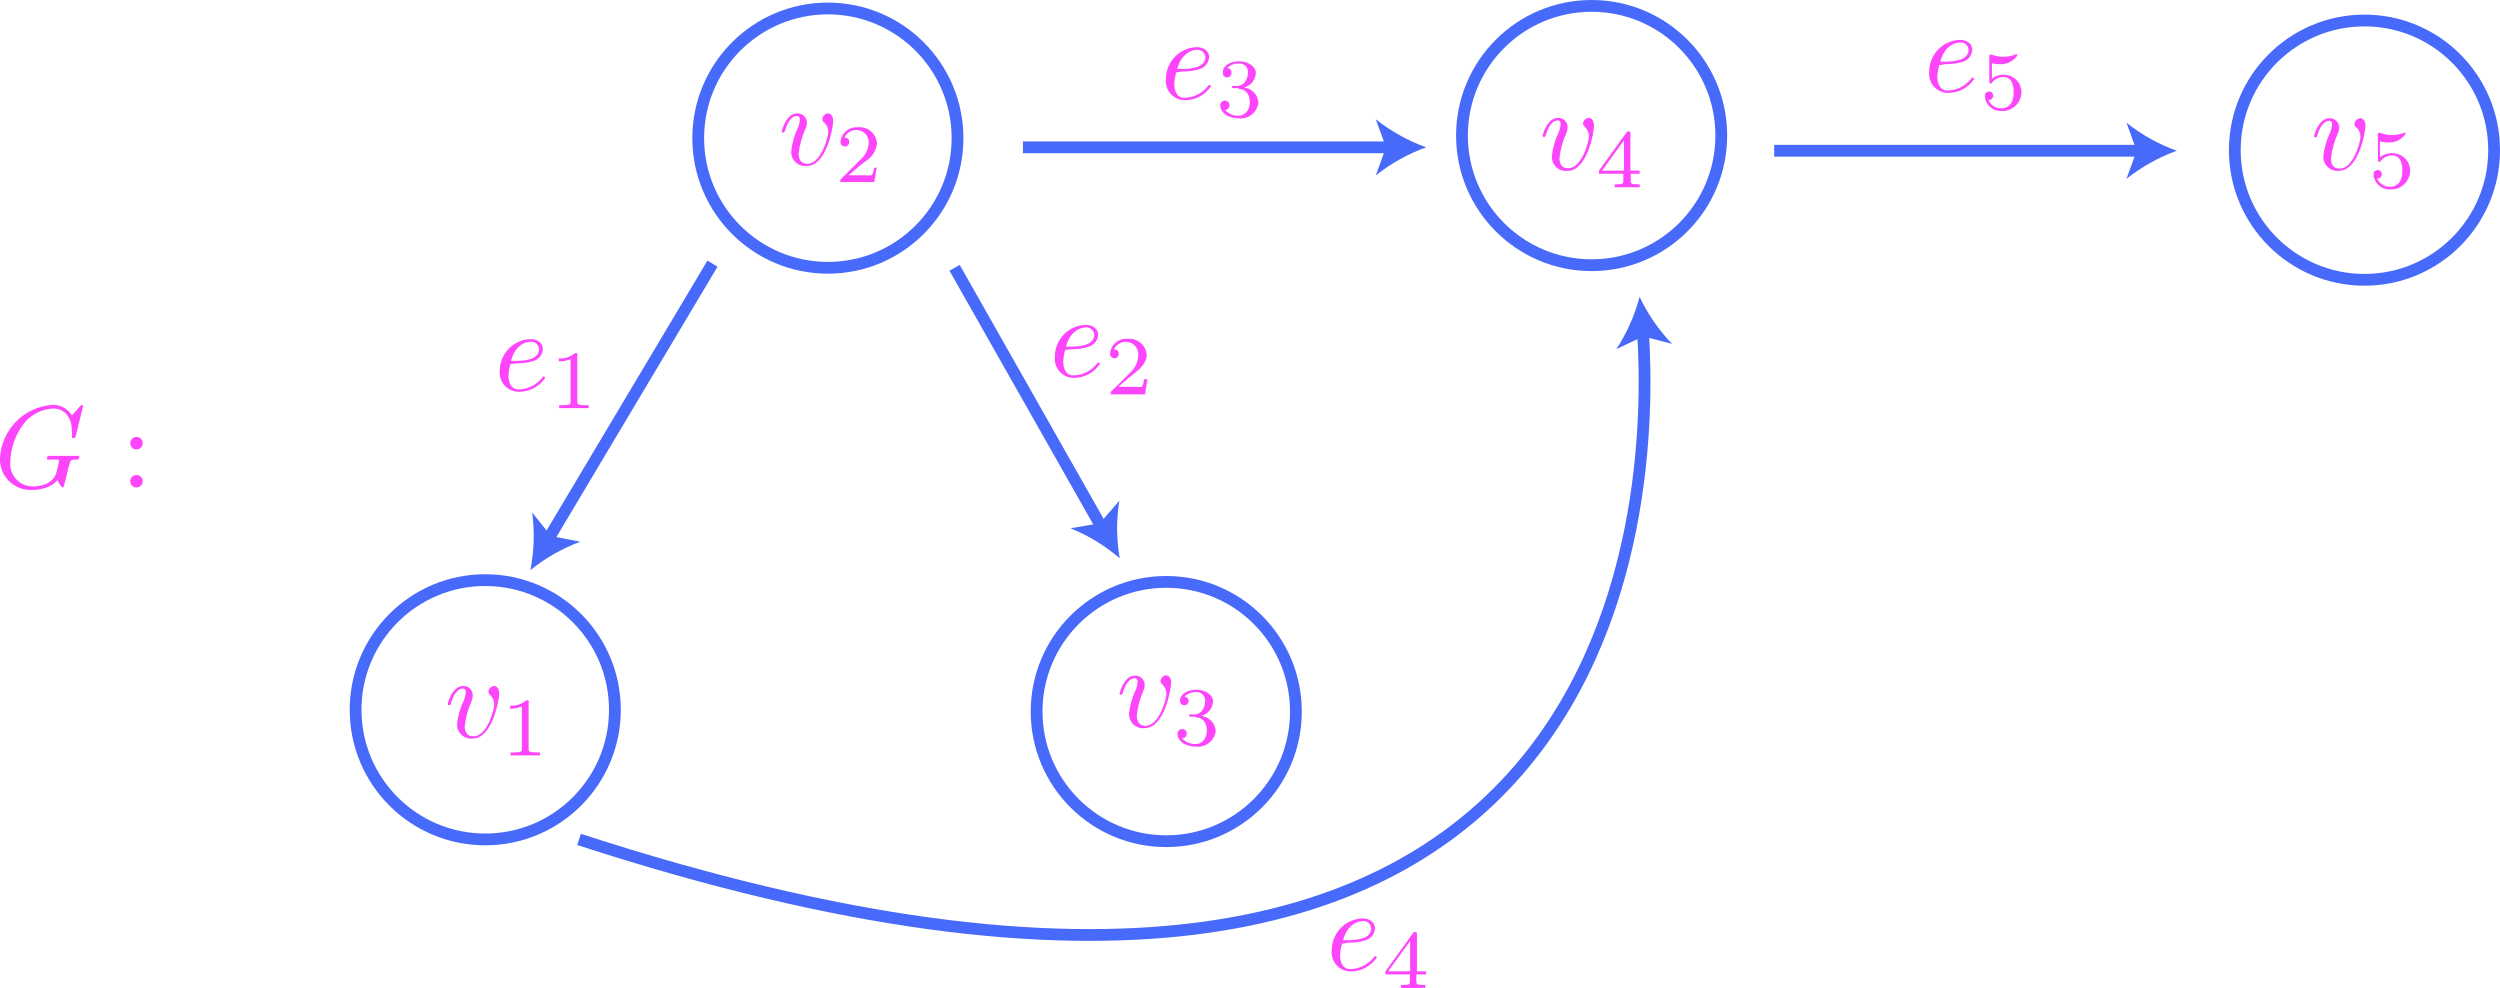
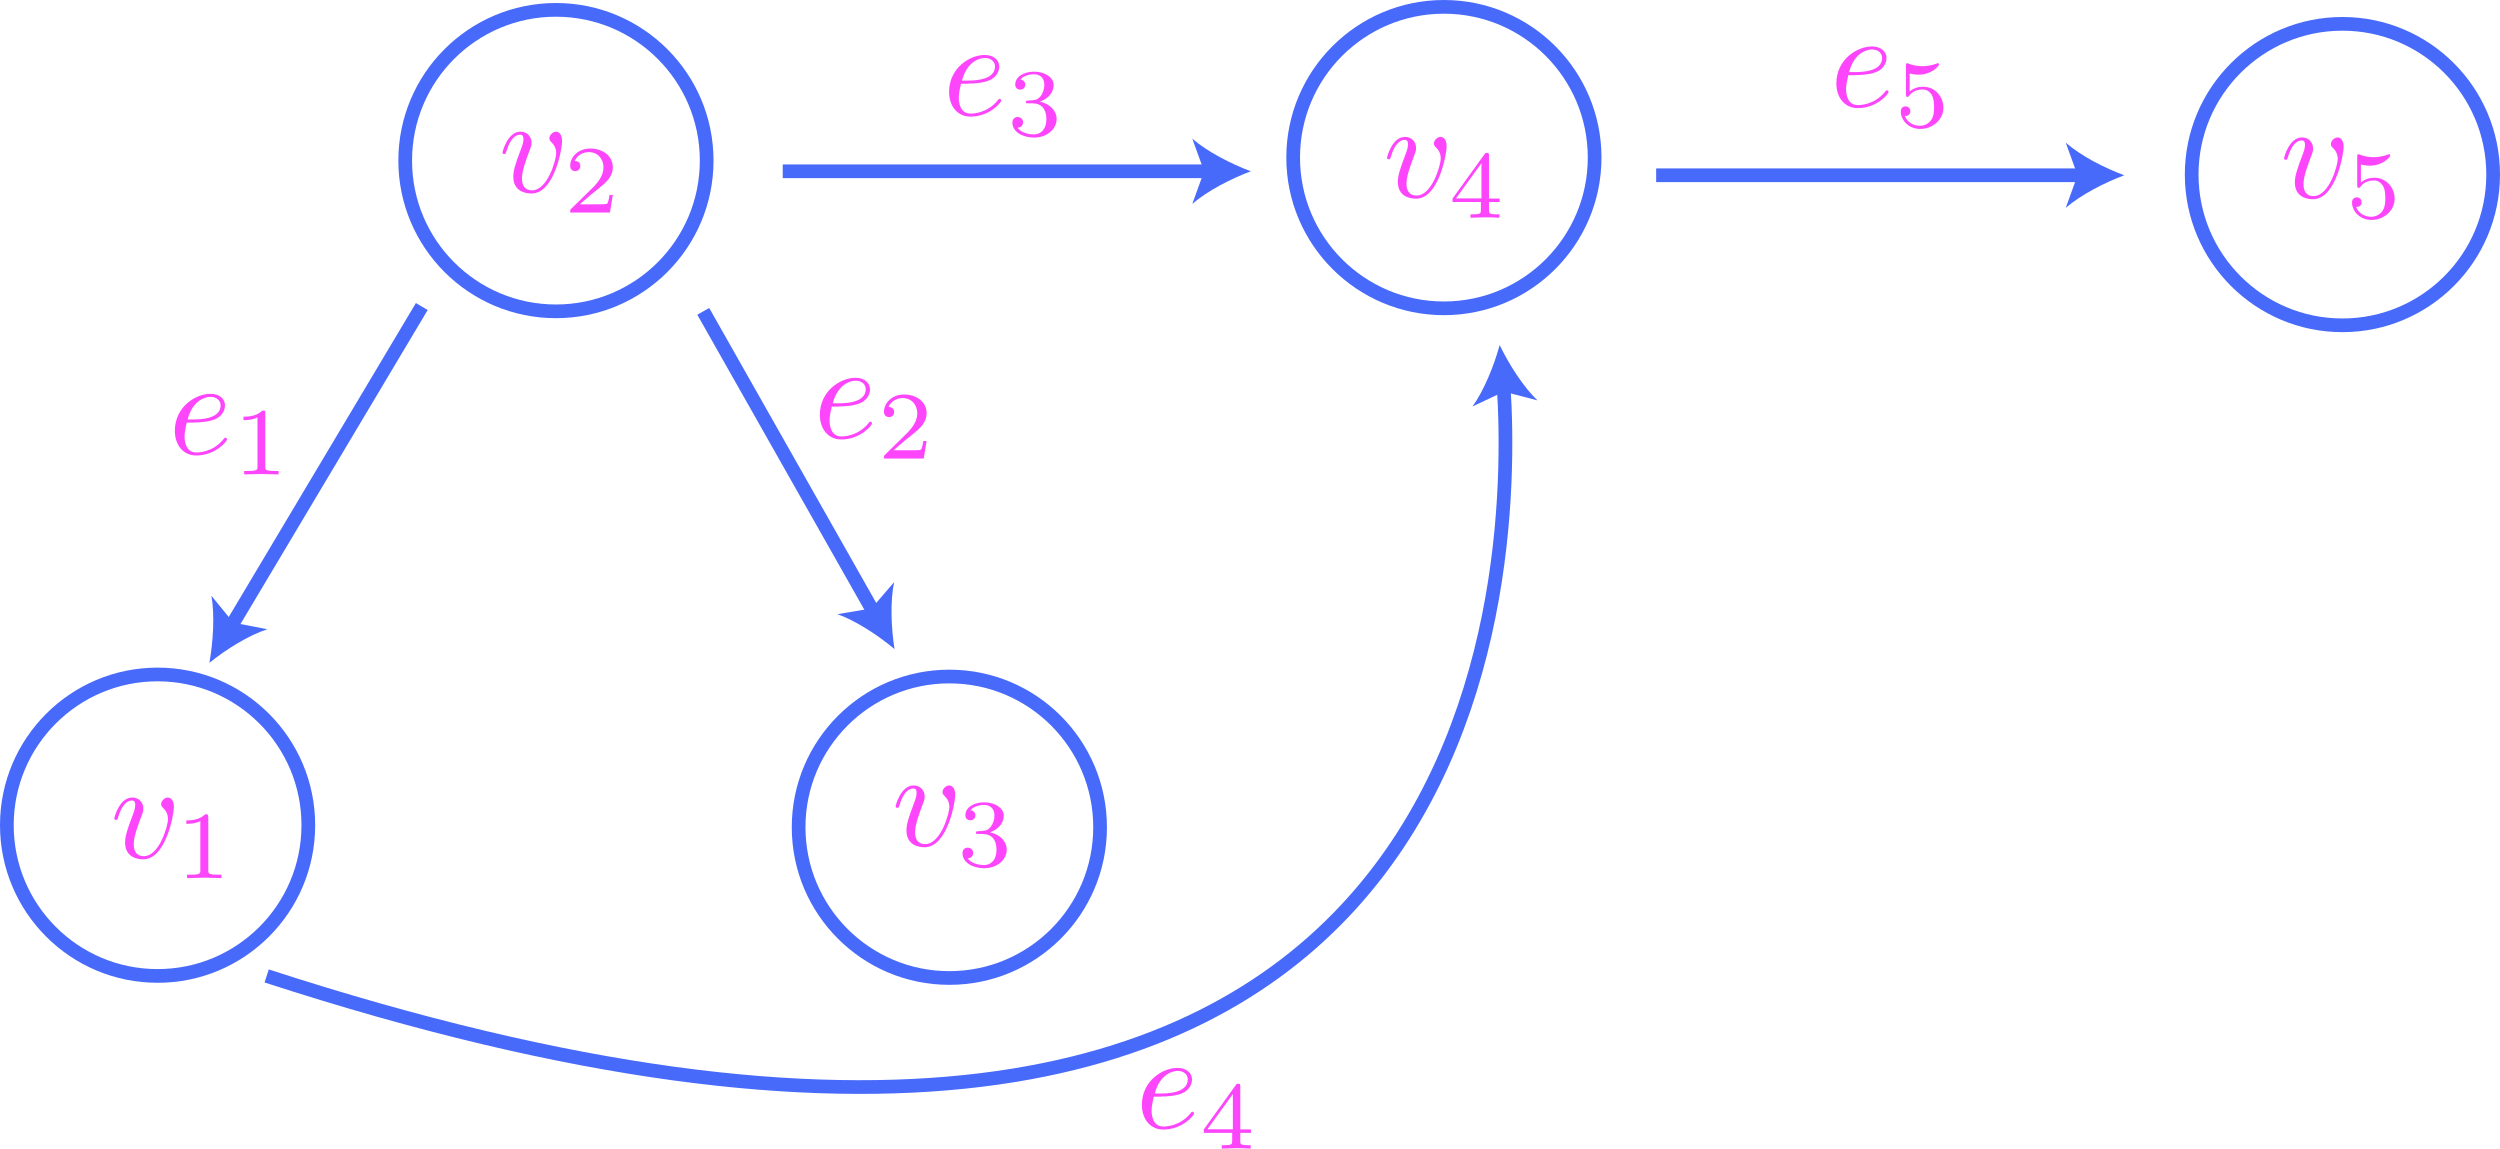
- <svg xmlns="http://www.w3.org/2000/svg" id="Layer_1" data-name="Layer 1" viewBox="0 0 212.11 83.82">
-   <defs>
-     <style>.cls-1{fill:none;stroke:#486afb;stroke-miterlimit:10;}.cls-2{fill:#486afb;}.cls-3{fill:#fd46fc;}</style>
-   </defs>
-   <circle class="cls-1" cx="41.17" cy="60.22" r="11" />
-   <line class="cls-1" x1="60.45" y1="22.37" x2="46.5" y2="45.77" />
-   <path class="cls-2" d="M45,48.37a14.94,14.94,0,0,0,.15-4.89l1.6,2,2.48.48A15.22,15.22,0,0,0,45,48.37Z" />
-   <path class="cls-3" d="M42.36,58.9c0-.54-.26-.7-.44-.7a.52.52,0,0,0-.48.48c0,.13.05.19.16.3a1.06,1.06,0,0,1,.33.81c0,.42-.6,2.69-1.77,2.69-.5,0-.73-.34-.73-.86A7,7,0,0,1,40,59.51a1.4,1.4,0,0,0,.11-.5.78.78,0,0,0-.81-.81c-.93,0-1.31,1.44-1.31,1.53s.1.1.12.1.11,0,.16-.18c.29-1,.71-1.23,1-1.23.08,0,.25,0,.25.32a2,2,0,0,1-.17.69,6.07,6.07,0,0,0-.57,2,1.19,1.19,0,0,0,1.33,1.23c1.67,0,2.24-3.29,2.24-3.8" />
-   <path class="cls-3" d="M44.87,59.62c0-.19,0-.2-.22-.2a1.87,1.87,0,0,1-1.37.45v.26a2.29,2.29,0,0,0,1-.2v3.58c0,.24,0,.33-.71.33h-.26v.25l1.25,0,1.26,0v-.25h-.27c-.7,0-.7-.09-.7-.33V59.62" />
-   <path class="cls-3" d="M70.69,10.31c0-.53-.25-.69-.43-.69a.53.53,0,0,0-.49.48c0,.13,0,.18.16.29a1.07,1.07,0,0,1,.34.82c0,.42-.61,2.69-1.77,2.69-.51,0-.74-.35-.74-.86a6.89,6.89,0,0,1,.58-2.11,1.23,1.23,0,0,0,.12-.5.79.79,0,0,0-.82-.81c-.93,0-1.31,1.44-1.31,1.53s.1.1.12.1.11,0,.16-.18c.29-1,.72-1.23,1-1.23.08,0,.25,0,.25.31a2.06,2.06,0,0,1-.17.7,6.16,6.16,0,0,0-.56,2,1.19,1.19,0,0,0,1.33,1.23c1.67,0,2.23-3.29,2.23-3.81" />
-   <path class="cls-3" d="M74.39,14.23h-.23a1.66,1.66,0,0,1-.19.64,3.72,3.72,0,0,1-.69,0H72c.74-.65,1-.85,1.41-1.18a2,2,0,0,0,1-1.52,1.47,1.47,0,0,0-1.64-1.37,1.36,1.36,0,0,0-1.46,1.26.37.37,0,1,0,.74,0c0-.13,0-.37-.41-.37a1.11,1.11,0,0,1,1-.66,1.05,1.05,0,0,1,1.07,1.12,2.11,2.11,0,0,1-.66,1.35l-1.69,1.68c-.07.06-.07.07-.07.27h2.89l.21-1.28" />
-   <path class="cls-3" d="M99.38,58c0-.54-.26-.7-.43-.7a.53.53,0,0,0-.49.48c0,.13.05.19.16.3a1.05,1.05,0,0,1,.34.81c0,.42-.61,2.69-1.77,2.69-.51,0-.74-.34-.74-.86A7,7,0,0,1,97,58.63a1.14,1.14,0,0,0,.12-.49.79.79,0,0,0-.82-.82c-.93,0-1.31,1.44-1.31,1.53s.1.1.12.1.11,0,.16-.18c.29-1,.71-1.23,1-1.23.08,0,.25,0,.25.32a1.94,1.94,0,0,1-.17.69,6.22,6.22,0,0,0-.56,2,1.19,1.19,0,0,0,1.33,1.23c1.67,0,2.23-3.28,2.23-3.8" />
-   <path class="cls-3" d="M101.45,60.87c.55,0,.94.38.94,1.13s-.5,1.13-.91,1.13a1.56,1.56,0,0,1-1.2-.49.38.38,0,0,0,.41-.4.37.37,0,0,0-.38-.38.38.38,0,0,0-.4.41c0,.66.73,1.08,1.58,1.08A1.52,1.52,0,0,0,103.15,62a1.39,1.39,0,0,0-1.23-1.26,1.34,1.34,0,0,0,1-1.22c0-.56-.64-1-1.42-1s-1.38.37-1.38.94a.34.34,0,0,0,.37.37.35.35,0,0,0,.36-.36.36.36,0,0,0-.36-.36,1.33,1.33,0,0,1,1-.39.71.71,0,0,1,.76.77,1.36,1.36,0,0,1-.28.83.91.91,0,0,1-.79.3l-.22,0s-.07,0-.07.09.06.1.18.1h.38" />
-   <path class="cls-3" d="M135.24,10.69c0-.53-.26-.69-.44-.69a.53.53,0,0,0-.49.47c0,.13.05.19.16.3a1.07,1.07,0,0,1,.34.82c0,.41-.6,2.69-1.77,2.69-.5,0-.73-.35-.73-.86a6.89,6.89,0,0,1,.58-2.11,1.4,1.4,0,0,0,.11-.5.78.78,0,0,0-.81-.81c-.93,0-1.31,1.44-1.31,1.53s.1.1.12.1.11,0,.16-.18c.28-1,.71-1.23,1-1.23.08,0,.25,0,.25.31a2.06,2.06,0,0,1-.17.7,6,6,0,0,0-.57,2A1.19,1.19,0,0,0,133,14.5c1.67,0,2.24-3.29,2.24-3.81" />
-   <path class="cls-3" d="M137.78,11.91v2.57h-1.86Zm1.33,2.83v-.26h-.78V11.35c0-.15,0-.2-.16-.2s-.11,0-.18.1l-2.33,3.23v.26h2.07v.57c0,.24,0,.33-.57.33H137v.25c.35,0,.8,0,1.06,0s.71,0,1.06,0v-.25h-.19c-.57,0-.57-.09-.57-.33v-.57Z" />
-   <circle class="cls-1" cx="98.95" cy="60.37" r="11" />
-   <circle class="cls-1" cx="70.24" cy="11.72" r="11" />
-   <line class="cls-1" x1="80.99" y1="22.72" x2="93.47" y2="44.74" />
-   <path class="cls-2" d="M95,47.37a15.1,15.1,0,0,0-4.17-2.55l2.49-.43,1.65-1.91A14.87,14.87,0,0,0,95,47.37Z" />
-   <circle class="cls-1" cx="135.04" cy="11.5" r="11" />
-   <line class="cls-1" x1="86.79" y1="12.5" x2="117.93" y2="12.5" />
-   <path class="cls-2" d="M121,12.5a15.2,15.2,0,0,0-4.27,2.38l.86-2.38-.86-2.38A15.2,15.2,0,0,0,121,12.5Z" />
-   <path class="cls-1" d="M49.13,71.22c89.79,29.23,91.19-28.9,90.27-43" />
-   <path class="cls-2" d="M139.11,25.18a14.9,14.9,0,0,0,2.76,4l-2.45-.64-2.28,1.08A15.31,15.31,0,0,0,139.11,25.18Z" />
-   <path class="cls-3" d="M43.36,30.62C43.75,29.11,44.77,29,45,29a.66.66,0,0,1,.74.62c0,1-1.59,1-2,1h-.41m.47.21a4.4,4.4,0,0,0,1.52-.22,1.12,1.12,0,0,0,.74-1c0-.43-.37-.84-1.06-.84a2.7,2.7,0,0,0-2.6,2.7A1.62,1.62,0,0,0,44,33.24a2.64,2.64,0,0,0,2.25-1.17.13.13,0,0,0-.12-.13s-.06,0-.12.1a2.61,2.61,0,0,1-2,1c-.78,0-.87-.83-.87-1.15a5,5,0,0,1,.16-1Z" />
-   <path class="cls-3" d="M49,30.16c0-.19,0-.2-.21-.2a1.93,1.93,0,0,1-1.38.45v.25a2.4,2.4,0,0,0,1-.19v3.58c0,.24,0,.33-.7.33h-.27v.25l1.25,0,1.26,0v-.25h-.27c-.7,0-.7-.09-.7-.33V30.16" />
-   <path class="cls-3" d="M90.44,29.44c.38-1.51,1.41-1.66,1.67-1.66a.66.66,0,0,1,.73.63c0,1-1.59,1-2,1h-.4m.46.22a4.41,4.41,0,0,0,1.52-.23,1.13,1.13,0,0,0,.75-1c0-.44-.38-.84-1.06-.84a2.7,2.7,0,0,0-2.61,2.7,1.62,1.62,0,0,0,1.56,1.8,2.66,2.66,0,0,0,2.26-1.18.14.14,0,0,0-.12-.13s-.07,0-.13.1a2.58,2.58,0,0,1-2,1c-.77,0-.86-.84-.86-1.16a4.32,4.32,0,0,1,.16-1Z" />
-   <path class="cls-3" d="M97.3,32.18h-.24c0,.15-.09.57-.19.64a3.72,3.72,0,0,1-.69,0H94.89c.73-.66,1-.85,1.4-1.18s1-.85,1-1.52a1.48,1.48,0,0,0-1.65-1.37,1.36,1.36,0,0,0-1.46,1.26.37.37,0,0,0,.37.39.36.36,0,0,0,.37-.37c0-.13,0-.38-.41-.38a1.11,1.11,0,0,1,1-.65,1.06,1.06,0,0,1,1.07,1.12A2.11,2.11,0,0,1,96,31.51l-1.69,1.67c-.07.06-.07.08-.07.28h2.9l.21-1.28" />
-   <path class="cls-3" d="M99.87,5.89c.39-1.51,1.41-1.66,1.67-1.66a.66.66,0,0,1,.73.62c0,1-1.59,1-2,1h-.41m.47.21a4.43,4.43,0,0,0,1.52-.22,1.14,1.14,0,0,0,.74-1c0-.43-.38-.84-1.06-.84a2.7,2.7,0,0,0-2.61,2.7,1.62,1.62,0,0,0,1.56,1.8,2.66,2.66,0,0,0,2.26-1.17.14.14,0,0,0-.12-.13s-.07,0-.13.1a2.59,2.59,0,0,1-2,1c-.77,0-.86-.83-.86-1.15a4.37,4.37,0,0,1,.16-1Z" />
-   <path class="cls-3" d="M105.1,7.55c.54,0,.94.38.94,1.13s-.51,1.14-.92,1.14a1.51,1.51,0,0,1-1.19-.5.39.39,0,1,0,0-.78.37.37,0,0,0-.39.41c0,.66.73,1.09,1.58,1.09a1.51,1.51,0,0,0,1.65-1.36,1.4,1.4,0,0,0-1.22-1.26,1.32,1.32,0,0,0,1-1.22c0-.55-.64-1-1.42-1s-1.38.38-1.38.94a.37.37,0,1,0,.73,0,.36.36,0,0,0-.36-.37,1.33,1.33,0,0,1,1-.38.7.7,0,0,1,.76.76,1.37,1.37,0,0,1-.28.84.89.89,0,0,1-.78.3l-.23,0a.09.09,0,0,0-.07.09c0,.1.07.1.19.1h.38" />
-   <path class="cls-3" d="M113.94,79.81c.39-1.51,1.41-1.66,1.67-1.66a.65.65,0,0,1,.73.62c0,1-1.59,1-2,1h-.41m.47.21a4.43,4.43,0,0,0,1.52-.22,1.14,1.14,0,0,0,.74-1c0-.43-.38-.84-1.06-.84a2.7,2.7,0,0,0-2.61,2.7,1.62,1.62,0,0,0,1.56,1.8,2.66,2.66,0,0,0,2.26-1.17.14.14,0,0,0-.12-.13s-.07,0-.13.1a2.59,2.59,0,0,1-2,1c-.77,0-.86-.83-.86-1.15a4.37,4.37,0,0,1,.16-1Z" />
-   <path class="cls-3" d="M119.64,79.84v2.57h-1.86ZM121,82.67v-.26h-.78V79.28c0-.15,0-.2-.16-.2s-.11,0-.18.1l-2.33,3.23v.26h2.07v.57c0,.24,0,.33-.57.33h-.19v.25l1,0,1.07,0v-.25h-.19c-.57,0-.57-.09-.57-.33v-.57Z" />
-   <path class="cls-3" d="M164.61,5.27c.39-1.51,1.41-1.66,1.67-1.66a.65.65,0,0,1,.74.62c0,1-1.6,1-2,1h-.41m.47.21a4.65,4.65,0,0,0,1.52-.22,1.14,1.14,0,0,0,.74-1c0-.43-.37-.84-1.06-.84a2.7,2.7,0,0,0-2.6,2.7,1.61,1.61,0,0,0,1.56,1.8,2.64,2.64,0,0,0,2.25-1.17.14.14,0,0,0-.12-.13c-.05,0-.07,0-.13.1a2.58,2.58,0,0,1-2,1c-.78,0-.87-.83-.87-1.15a4.37,4.37,0,0,1,.16-1Z" />
-   <path class="cls-3" d="M169,5.36a2.57,2.57,0,0,0,.68.09,1.7,1.7,0,0,0,1.48-.74c0-.08,0-.1-.09-.1l-.05,0a2.73,2.73,0,0,1-1.06.21,2.94,2.94,0,0,1-1-.19l-.09,0c-.09,0-.09.08-.09.19V6.87c0,.12,0,.21.11.21s.07,0,.14-.1a1.19,1.19,0,0,1,1-.44.73.73,0,0,1,.64.39,1.78,1.78,0,0,1,.17.91,1.67,1.67,0,0,1-.21.93,1,1,0,0,1-.82.42,1.15,1.15,0,0,1-1.1-.71.36.36,0,1,0-.31-.33,1.36,1.36,0,0,0,1.42,1.27,1.63,1.63,0,0,0,1.69-1.55A1.49,1.49,0,0,0,170,6.34a1.46,1.46,0,0,0-1,.35V5.36" />
-   <path class="cls-3" d="M7.05,34.45a.1.1,0,0,0-.11-.1s0,0-.15.12l-.69.77a1.87,1.87,0,0,0-1.65-.89A4.78,4.78,0,0,0,0,38.85a2.6,2.6,0,0,0,2.71,2.72A3.26,3.26,0,0,0,4,41.34a2,2,0,0,0,.87-.61c.09.25.35.62.44.62s.07,0,.07,0a5.74,5.74,0,0,0,.17-.61l.19-.76c0-.17.09-.34.13-.51.11-.45.12-.47.69-.48,0,0,.16,0,.16-.2s0-.11-.13-.11l-1,0-1.39,0c-.09,0-.21,0-.21.2s.08.11.3.11c0,0,.3,0,.53,0S5,39,5,39.16a8,8,0,0,1-.21.91c-.28,1.09-1.57,1.2-1.92,1.2a1.92,1.92,0,0,1-2-2.09,5.64,5.64,0,0,1,1.15-3.24,3.39,3.39,0,0,1,2.48-1.28c1,0,1.6.77,1.6,1.92a3.72,3.72,0,0,1,0,.5c0,.1.11.1.15.1s.13,0,.18-.19l.62-2.54" />
-   <path class="cls-3" d="M12.11,40.83a.53.53,0,1,0-.53.53.53.53,0,0,0,.53-.53m0-3.23a.53.53,0,1,0-.53.53A.53.53,0,0,0,12.11,37.6Z" />
-   <line class="cls-1" x1="150.53" y1="12.79" x2="181.67" y2="12.79" />
-   <path class="cls-2" d="M184.69,12.79a15.2,15.2,0,0,0-4.27,2.38l.86-2.38-.86-2.38A14.72,14.72,0,0,0,184.69,12.79Z" />
-   <circle class="cls-1" cx="200.61" cy="12.74" r="11" />
-   <path class="cls-3" d="M200.7,10.73c0-.54-.26-.7-.44-.7a.53.53,0,0,0-.49.48c0,.13,0,.19.16.3a1.05,1.05,0,0,1,.34.81c0,.42-.61,2.69-1.77,2.69-.5,0-.73-.34-.73-.86a7.21,7.21,0,0,1,.57-2.11,1.22,1.22,0,0,0,.12-.49.79.79,0,0,0-.81-.82c-.94,0-1.31,1.44-1.31,1.53s.1.1.12.1.11,0,.15-.18c.29-1,.72-1.23,1-1.23.08,0,.25,0,.25.32a2,2,0,0,1-.17.69,6.07,6.07,0,0,0-.57,2,1.19,1.19,0,0,0,1.33,1.23c1.67,0,2.24-3.29,2.24-3.8" />
-   <path class="cls-3" d="M201.94,12a2.57,2.57,0,0,0,.68.09,1.67,1.67,0,0,0,1.48-.74.08.08,0,0,0-.09-.09.06.06,0,0,0,0,0,3.06,3.06,0,0,1-1.07.2,2.71,2.71,0,0,1-1-.19l-.09,0c-.1,0-.1.07-.1.18v2.08c0,.12,0,.2.12.2s.07,0,.14-.1a1.22,1.22,0,0,1,1-.44.75.75,0,0,1,.64.39,1.8,1.8,0,0,1,.17.91,1.7,1.7,0,0,1-.21.94,1,1,0,0,1-.82.42,1.18,1.18,0,0,1-1.11-.72.34.34,0,0,0,.4-.34.34.34,0,0,0-.35-.36.35.35,0,0,0-.35.38,1.35,1.35,0,0,0,1.42,1.26,1.62,1.62,0,0,0,1.69-1.55A1.5,1.5,0,0,0,202.92,13a1.46,1.46,0,0,0-1,.35V12" />
+ <svg xmlns="http://www.w3.org/2000/svg" version="1.1" id="Layer_1" x="0px" y="0px" viewBox="0 0 182.44 83.82" style="enable-background:new 0 0 182.44 83.82;" xml:space="preserve">
+   <style type="text/css">
+ 	.st0{fill:none;stroke:#486AFB;stroke-miterlimit:10;}
+ 	.st1{fill:#486AFB;}
+ 	.st2{fill:#FD46FC;}
+ </style>
+   <circle class="st0" cx="11.5" cy="60.22" r="11" />
+   <g>
+     <g>
+       <line class="st0" x1="30.78" y1="22.37" x2="16.83" y2="45.77" />
+       <g>
+         <path class="st1" d="M15.28,48.37c0.27-1.49,0.4-3.46,0.15-4.89l1.6,1.96l2.48,0.48C18.13,46.36,16.46,47.42,15.28,48.37z" />
+       </g>
+     </g>
+   </g>
+   <path class="st2" d="M12.69,58.9c0-0.54-0.26-0.7-0.44-0.7c-0.25,0-0.49,0.26-0.49,0.48c0,0.13,0.05,0.19,0.16,0.3  c0.21,0.2,0.34,0.46,0.34,0.81c0,0.42-0.61,2.69-1.77,2.69c-0.51,0-0.73-0.35-0.73-0.86c0-0.56,0.27-1.28,0.58-2.11  c0.07-0.17,0.12-0.31,0.12-0.5c0-0.45-0.32-0.81-0.81-0.81c-0.93,0-1.31,1.44-1.31,1.53c0,0.1,0.1,0.1,0.12,0.1  c0.1,0,0.11-0.02,0.16-0.18c0.29-1,0.72-1.23,1-1.23c0.08,0,0.25,0,0.25,0.32c0,0.25-0.1,0.52-0.17,0.7  c-0.44,1.15-0.57,1.61-0.57,2.04c0,1.07,0.87,1.23,1.33,1.23C12.12,62.7,12.69,59.41,12.69,58.9" />
+   <path class="st2" d="M15.19,59.62c0-0.19-0.01-0.2-0.21-0.2c-0.45,0.44-1.09,0.45-1.38,0.45v0.25c0.17,0,0.63,0,1.02-0.2v3.59  c0,0.23,0,0.32-0.7,0.32h-0.27v0.25c0.13-0.01,0.99-0.03,1.25-0.03c0.22,0,1.1,0.02,1.26,0.03v-0.25H15.9c-0.7,0-0.7-0.09-0.7-0.32  V59.62" />
+   <path class="st2" d="M41.02,10.31c0-0.54-0.26-0.7-0.44-0.7c-0.25,0-0.49,0.26-0.49,0.48c0,0.13,0.05,0.19,0.16,0.3  c0.21,0.2,0.34,0.46,0.34,0.81c0,0.42-0.61,2.69-1.77,2.69c-0.51,0-0.73-0.35-0.73-0.86c0-0.56,0.27-1.28,0.58-2.11  c0.07-0.17,0.12-0.31,0.12-0.5c0-0.45-0.32-0.81-0.81-0.81c-0.93,0-1.31,1.44-1.31,1.53c0,0.1,0.1,0.1,0.12,0.1  c0.1,0,0.11-0.02,0.16-0.18c0.29-1,0.72-1.23,1-1.23c0.08,0,0.25,0,0.25,0.32c0,0.25-0.1,0.52-0.17,0.7  c-0.44,1.15-0.57,1.61-0.57,2.04c0,1.07,0.87,1.23,1.33,1.23C40.46,14.12,41.02,10.83,41.02,10.31" />
+   <path class="st2" d="M44.72,14.23h-0.24c-0.02,0.15-0.09,0.57-0.18,0.64c-0.06,0.04-0.6,0.04-0.7,0.04h-1.29  c0.74-0.65,0.98-0.85,1.41-1.18c0.52-0.42,1-0.85,1-1.52c0-0.85-0.75-1.37-1.65-1.37c-0.87,0-1.46,0.61-1.46,1.26  c0,0.36,0.3,0.39,0.37,0.39c0.17,0,0.37-0.12,0.37-0.37c0-0.13-0.05-0.37-0.41-0.37c0.22-0.5,0.7-0.65,1.03-0.65  c0.7,0,1.07,0.55,1.07,1.12c0,0.61-0.44,1.1-0.66,1.35l-1.7,1.67c-0.07,0.06-0.07,0.08-0.07,0.27h2.9L44.72,14.23" />
+   <path class="st2" d="M69.71,58.02c0-0.54-0.26-0.7-0.44-0.7c-0.25,0-0.49,0.26-0.49,0.48c0,0.13,0.05,0.19,0.16,0.3  c0.21,0.2,0.34,0.46,0.34,0.81c0,0.42-0.61,2.69-1.77,2.69c-0.51,0-0.73-0.35-0.73-0.86c0-0.56,0.27-1.28,0.58-2.11  c0.07-0.17,0.12-0.31,0.12-0.5c0-0.45-0.32-0.81-0.81-0.81c-0.93,0-1.31,1.44-1.31,1.53c0,0.1,0.1,0.1,0.12,0.1  c0.1,0,0.11-0.02,0.16-0.18c0.29-1,0.72-1.23,1-1.23c0.08,0,0.25,0,0.25,0.32c0,0.25-0.1,0.52-0.17,0.7  c-0.44,1.15-0.57,1.61-0.57,2.04c0,1.07,0.87,1.23,1.33,1.23C69.14,61.82,69.71,58.54,69.71,58.02" />
+   <path class="st2" d="M71.78,60.87c0.55,0,0.94,0.38,0.94,1.13c0,0.87-0.51,1.13-0.91,1.13c-0.28,0-0.9-0.08-1.2-0.49  c0.33-0.01,0.41-0.25,0.41-0.39c0-0.22-0.17-0.39-0.39-0.39c-0.2,0-0.39,0.12-0.39,0.41c0,0.66,0.73,1.09,1.58,1.09  c0.98,0,1.65-0.65,1.65-1.36c0-0.55-0.45-1.1-1.22-1.26c0.74-0.27,1-0.79,1-1.22c0-0.55-0.64-0.97-1.42-0.97  c-0.78,0-1.38,0.38-1.38,0.94c0,0.24,0.15,0.37,0.37,0.37c0.22,0,0.36-0.16,0.36-0.36c0-0.2-0.14-0.35-0.36-0.37  c0.25-0.31,0.73-0.39,0.99-0.39c0.32,0,0.76,0.15,0.76,0.77c0,0.3-0.1,0.62-0.28,0.84c-0.23,0.27-0.43,0.28-0.78,0.3  c-0.17,0.01-0.19,0.01-0.22,0.02c-0.01,0-0.07,0.01-0.07,0.09c0,0.1,0.06,0.1,0.18,0.1H71.78" />
+   <path class="st2" d="M105.57,10.69c0-0.54-0.26-0.7-0.44-0.7c-0.25,0-0.49,0.26-0.49,0.48c0,0.13,0.05,0.19,0.16,0.3  c0.21,0.2,0.34,0.46,0.34,0.81c0,0.42-0.61,2.69-1.77,2.69c-0.51,0-0.73-0.35-0.73-0.86c0-0.56,0.27-1.28,0.58-2.11  c0.07-0.17,0.12-0.31,0.12-0.5c0-0.45-0.32-0.81-0.81-0.81c-0.93,0-1.31,1.44-1.31,1.53c0,0.1,0.1,0.1,0.12,0.1  c0.1,0,0.11-0.02,0.16-0.18c0.29-1,0.72-1.23,1-1.23c0.08,0,0.25,0,0.25,0.32c0,0.25-0.1,0.52-0.17,0.7  c-0.44,1.15-0.57,1.61-0.57,2.04c0,1.07,0.87,1.23,1.33,1.23C105,14.5,105.57,11.21,105.57,10.69" />
+   <path class="st2" d="M108.11,11.91v2.57h-1.86L108.11,11.91z M109.44,14.74v-0.25h-0.78v-3.13c0-0.15,0-0.2-0.15-0.2  c-0.08,0-0.11,0-0.18,0.1l-2.33,3.23v0.25h2.07v0.58c0,0.24,0,0.32-0.57,0.32h-0.19v0.25c0.35-0.01,0.8-0.03,1.05-0.03  c0.26,0,0.71,0.01,1.06,0.03v-0.25h-0.19c-0.57,0-0.57-0.08-0.57-0.32v-0.58H109.44z" />
+   <circle class="st0" cx="69.28" cy="60.37" r="11" />
+   <circle class="st0" cx="40.57" cy="11.72" r="11" />
+   <g>
+     <g>
+       <line class="st0" x1="51.32" y1="22.72" x2="63.79" y2="44.74" />
+       <g>
+         <path class="st1" d="M65.28,47.37c-1.16-0.98-2.81-2.07-4.17-2.55l2.49-0.42l1.65-1.92C64.95,43.89,65.04,45.87,65.28,47.37z" />
+       </g>
+     </g>
+   </g>
+   <circle class="st0" cx="105.37" cy="11.5" r="11" />
+   <g>
+     <g>
+       <line class="st0" x1="57.12" y1="12.5" x2="88.26" y2="12.5" />
+       <g>
+         <path class="st1" d="M91.28,12.5c-1.42,0.53-3.18,1.43-4.27,2.38l0.86-2.38l-0.86-2.38C88.1,11.07,89.86,11.97,91.28,12.5z" />
+       </g>
+     </g>
+   </g>
+   <g>
+     <g>
+       <path class="st0" d="M19.46,71.22c89.79,29.23,91.19-28.89,90.27-43.04" />
+       <g>
+         <path class="st1" d="M109.44,25.18c0.66,1.37,1.71,3.04,2.76,4.04l-2.45-0.64l-2.29,1.08C108.31,28.48,109.04,26.64,109.44,25.18     z" />
+       </g>
+     </g>
+   </g>
+   <path class="st2" d="M13.69,30.62c0.39-1.51,1.41-1.66,1.67-1.66c0.47,0,0.74,0.29,0.74,0.62c0,1.03-1.59,1.03-2,1.03H13.69   M14.16,30.83c0.29,0,1.02-0.02,1.52-0.23c0.7-0.3,0.74-0.88,0.74-1.02c0-0.44-0.38-0.84-1.06-0.84c-1.1,0-2.6,0.96-2.6,2.7  c0,1.01,0.59,1.8,1.56,1.8c1.42,0,2.25-1.05,2.25-1.17c0-0.06-0.06-0.13-0.12-0.13c-0.05,0-0.07,0.02-0.13,0.1  c-0.78,0.98-1.87,0.98-1.99,0.98c-0.78,0-0.86-0.83-0.86-1.15c0-0.12,0.01-0.43,0.16-1.03H14.16z" />
+   <path class="st2" d="M19.36,30.16c0-0.19-0.01-0.2-0.21-0.2c-0.45,0.44-1.09,0.45-1.38,0.45v0.25c0.17,0,0.63,0,1.02-0.2v3.59  c0,0.23,0,0.32-0.7,0.32h-0.27v0.25c0.13-0.01,0.99-0.03,1.25-0.03c0.22,0,1.1,0.02,1.26,0.03v-0.25h-0.27c-0.7,0-0.7-0.09-0.7-0.32  V30.16" />
+   <path class="st2" d="M60.77,29.44c0.39-1.51,1.41-1.66,1.67-1.66c0.47,0,0.74,0.29,0.74,0.62c0,1.03-1.59,1.03-2,1.03H60.77   M61.23,29.66c0.29,0,1.02-0.02,1.52-0.23c0.7-0.3,0.74-0.88,0.74-1.02c0-0.44-0.38-0.84-1.06-0.84c-1.1,0-2.6,0.96-2.6,2.7  c0,1.01,0.59,1.8,1.56,1.8c1.42,0,2.25-1.05,2.25-1.17c0-0.06-0.06-0.13-0.12-0.13c-0.05,0-0.07,0.02-0.13,0.1  c-0.78,0.98-1.87,0.98-1.99,0.98c-0.78,0-0.86-0.83-0.86-1.15c0-0.12,0.01-0.43,0.16-1.03H61.23z" />
+   <path class="st2" d="M67.62,32.18h-0.24c-0.02,0.15-0.09,0.57-0.18,0.64c-0.06,0.04-0.6,0.04-0.7,0.04h-1.29  c0.74-0.65,0.98-0.85,1.41-1.18c0.52-0.42,1-0.85,1-1.52c0-0.85-0.75-1.37-1.65-1.37c-0.87,0-1.46,0.61-1.46,1.26  c0,0.36,0.3,0.39,0.37,0.39c0.17,0,0.37-0.12,0.37-0.37c0-0.13-0.05-0.37-0.41-0.37c0.22-0.5,0.7-0.65,1.03-0.65  c0.7,0,1.07,0.55,1.07,1.12c0,0.61-0.44,1.1-0.66,1.35l-1.7,1.67c-0.07,0.06-0.07,0.08-0.07,0.27h2.9L67.62,32.18" />
+   <path class="st2" d="M70.2,5.89c0.39-1.51,1.41-1.66,1.67-1.66c0.47,0,0.74,0.29,0.74,0.62c0,1.03-1.59,1.03-2,1.03H70.2 M70.66,6.1  c0.29,0,1.02-0.02,1.52-0.23c0.7-0.3,0.74-0.88,0.74-1.02c0-0.44-0.38-0.84-1.06-0.84c-1.1,0-2.6,0.96-2.6,2.7  c0,1.01,0.59,1.8,1.56,1.8c1.42,0,2.25-1.05,2.25-1.17c0-0.06-0.06-0.13-0.12-0.13c-0.05,0-0.07,0.02-0.13,0.1  c-0.78,0.98-1.87,0.98-1.99,0.98c-0.78,0-0.86-0.83-0.86-1.15c0-0.12,0.01-0.43,0.16-1.03H70.66z" />
+   <path class="st2" d="M75.42,7.55c0.55,0,0.94,0.38,0.94,1.13c0,0.87-0.51,1.13-0.91,1.13c-0.28,0-0.9-0.08-1.2-0.49  c0.33-0.01,0.41-0.25,0.41-0.39c0-0.23-0.17-0.39-0.39-0.39c-0.2,0-0.39,0.12-0.39,0.41c0,0.66,0.73,1.09,1.58,1.09  c0.98,0,1.65-0.65,1.65-1.36c0-0.55-0.45-1.1-1.22-1.26c0.74-0.27,1-0.79,1-1.22c0-0.55-0.64-0.97-1.42-0.97  c-0.78,0-1.38,0.38-1.38,0.94c0,0.24,0.15,0.37,0.37,0.37c0.22,0,0.36-0.16,0.36-0.36c0-0.2-0.14-0.35-0.36-0.37  c0.25-0.31,0.73-0.39,0.99-0.39c0.32,0,0.76,0.15,0.76,0.77c0,0.3-0.1,0.62-0.28,0.84c-0.23,0.27-0.43,0.28-0.78,0.3  c-0.18,0.01-0.19,0.01-0.22,0.02c-0.01,0-0.07,0.01-0.07,0.09c0,0.1,0.06,0.1,0.18,0.1H75.42" />
+   <path class="st2" d="M84.27,79.81c0.39-1.51,1.41-1.66,1.67-1.66c0.47,0,0.74,0.29,0.74,0.62c0,1.03-1.59,1.03-2,1.03H84.27   M84.73,80.02c0.29,0,1.02-0.02,1.52-0.23c0.7-0.3,0.74-0.88,0.74-1.02c0-0.44-0.38-0.84-1.06-0.84c-1.1,0-2.6,0.96-2.6,2.7  c0,1.01,0.59,1.8,1.56,1.8c1.42,0,2.25-1.05,2.25-1.17c0-0.06-0.06-0.13-0.12-0.13c-0.05,0-0.07,0.02-0.13,0.1  c-0.78,0.98-1.87,0.98-1.99,0.98c-0.78,0-0.86-0.83-0.86-1.15c0-0.12,0.01-0.43,0.16-1.03H84.73z" />
+   <path class="st2" d="M89.97,79.84v2.57h-1.86L89.97,79.84z M91.29,82.67v-0.25h-0.78v-3.13c0-0.15,0-0.2-0.15-0.2  c-0.08,0-0.11,0-0.18,0.1l-2.33,3.23v0.25h2.07v0.58c0,0.24,0,0.32-0.57,0.32h-0.19v0.25c0.35-0.01,0.8-0.03,1.05-0.03  c0.26,0,0.71,0.01,1.06,0.03v-0.25h-0.19c-0.57,0-0.57-0.08-0.57-0.32v-0.58H91.29z" />
+   <path class="st2" d="M134.94,5.27c0.39-1.51,1.41-1.66,1.67-1.66c0.47,0,0.74,0.29,0.74,0.62c0,1.03-1.59,1.03-2,1.03H134.94   M135.41,5.48c0.29,0,1.02-0.02,1.52-0.23c0.7-0.3,0.74-0.88,0.74-1.02c0-0.44-0.38-0.84-1.06-0.84c-1.1,0-2.6,0.96-2.6,2.7  c0,1.01,0.59,1.8,1.56,1.8c1.42,0,2.25-1.05,2.25-1.17c0-0.06-0.06-0.13-0.12-0.13c-0.05,0-0.07,0.02-0.13,0.1  c-0.78,0.98-1.87,0.98-1.99,0.98c-0.78,0-0.86-0.83-0.86-1.15c0-0.12,0.01-0.43,0.16-1.03H135.41z" />
+   <path class="st2" d="M139.34,5.36c0.36,0.09,0.57,0.09,0.68,0.09c0.93,0,1.48-0.63,1.48-0.74c0-0.08-0.05-0.1-0.08-0.1  c-0.01,0-0.03,0-0.06,0.02c-0.17,0.06-0.54,0.2-1.06,0.2c-0.2,0-0.57-0.01-1.03-0.19c-0.07-0.03-0.08-0.03-0.09-0.03  c-0.09,0-0.09,0.08-0.09,0.19v2.07c0,0.12,0,0.2,0.11,0.2c0.06,0,0.07-0.01,0.14-0.1c0.3-0.39,0.73-0.44,0.98-0.44  c0.42,0,0.61,0.34,0.65,0.39c0.13,0.23,0.17,0.5,0.17,0.91c0,0.21,0,0.63-0.21,0.93c-0.18,0.25-0.48,0.42-0.82,0.42  c-0.46,0-0.93-0.25-1.1-0.72c0.27,0.02,0.4-0.15,0.4-0.34c0-0.3-0.26-0.36-0.35-0.36c-0.01,0-0.35,0-0.35,0.38  c0,0.63,0.58,1.27,1.42,1.27c0.9,0,1.69-0.67,1.69-1.55c0-0.8-0.6-1.53-1.48-1.53c-0.31,0-0.68,0.08-0.98,0.35V5.36" />
+   <g>
+     <g>
+       <line class="st0" x1="120.86" y1="12.79" x2="152" y2="12.79" />
+       <g>
+         <path class="st1" d="M155.02,12.79c-1.42,0.53-3.18,1.43-4.27,2.38l0.86-2.38l-0.86-2.38C151.84,11.37,153.6,12.27,155.02,12.79z     " />
+       </g>
+     </g>
+   </g>
+   <circle class="st0" cx="170.94" cy="12.74" r="11" />
+   <path class="st2" d="M171.03,10.73c0-0.54-0.26-0.7-0.44-0.7c-0.25,0-0.49,0.26-0.49,0.48c0,0.13,0.05,0.19,0.16,0.3  c0.21,0.2,0.34,0.46,0.34,0.81c0,0.42-0.61,2.69-1.77,2.69c-0.51,0-0.73-0.35-0.73-0.86c0-0.56,0.27-1.28,0.58-2.11  c0.07-0.17,0.12-0.31,0.12-0.5c0-0.45-0.32-0.81-0.81-0.81c-0.93,0-1.31,1.44-1.31,1.53c0,0.1,0.1,0.1,0.12,0.1  c0.1,0,0.11-0.02,0.16-0.18c0.29-1,0.72-1.23,1-1.23c0.08,0,0.25,0,0.25,0.32c0,0.25-0.1,0.52-0.17,0.7  c-0.44,1.15-0.57,1.61-0.57,2.04c0,1.07,0.87,1.23,1.33,1.23C170.46,14.53,171.03,11.24,171.03,10.73" />
+   <path class="st2" d="M172.27,12c0.36,0.09,0.57,0.09,0.68,0.09c0.93,0,1.48-0.63,1.48-0.74c0-0.08-0.05-0.1-0.08-0.1  c-0.01,0-0.03,0-0.06,0.02c-0.17,0.06-0.54,0.2-1.06,0.2c-0.2,0-0.57-0.01-1.03-0.19c-0.07-0.03-0.08-0.03-0.09-0.03  c-0.09,0-0.09,0.08-0.09,0.19v2.07c0,0.12,0,0.2,0.11,0.2c0.06,0,0.07-0.01,0.14-0.1c0.3-0.39,0.73-0.44,0.98-0.44  c0.42,0,0.61,0.34,0.65,0.39c0.13,0.23,0.17,0.5,0.17,0.91c0,0.21,0,0.63-0.21,0.93c-0.18,0.25-0.48,0.42-0.82,0.42  c-0.46,0-0.93-0.25-1.1-0.72c0.27,0.02,0.4-0.15,0.4-0.34c0-0.3-0.26-0.36-0.35-0.36c-0.01,0-0.35,0-0.35,0.38  c0,0.63,0.58,1.27,1.42,1.27c0.9,0,1.69-0.67,1.69-1.55c0-0.8-0.6-1.53-1.48-1.53c-0.31,0-0.67,0.08-0.98,0.35V12" />
</svg>
